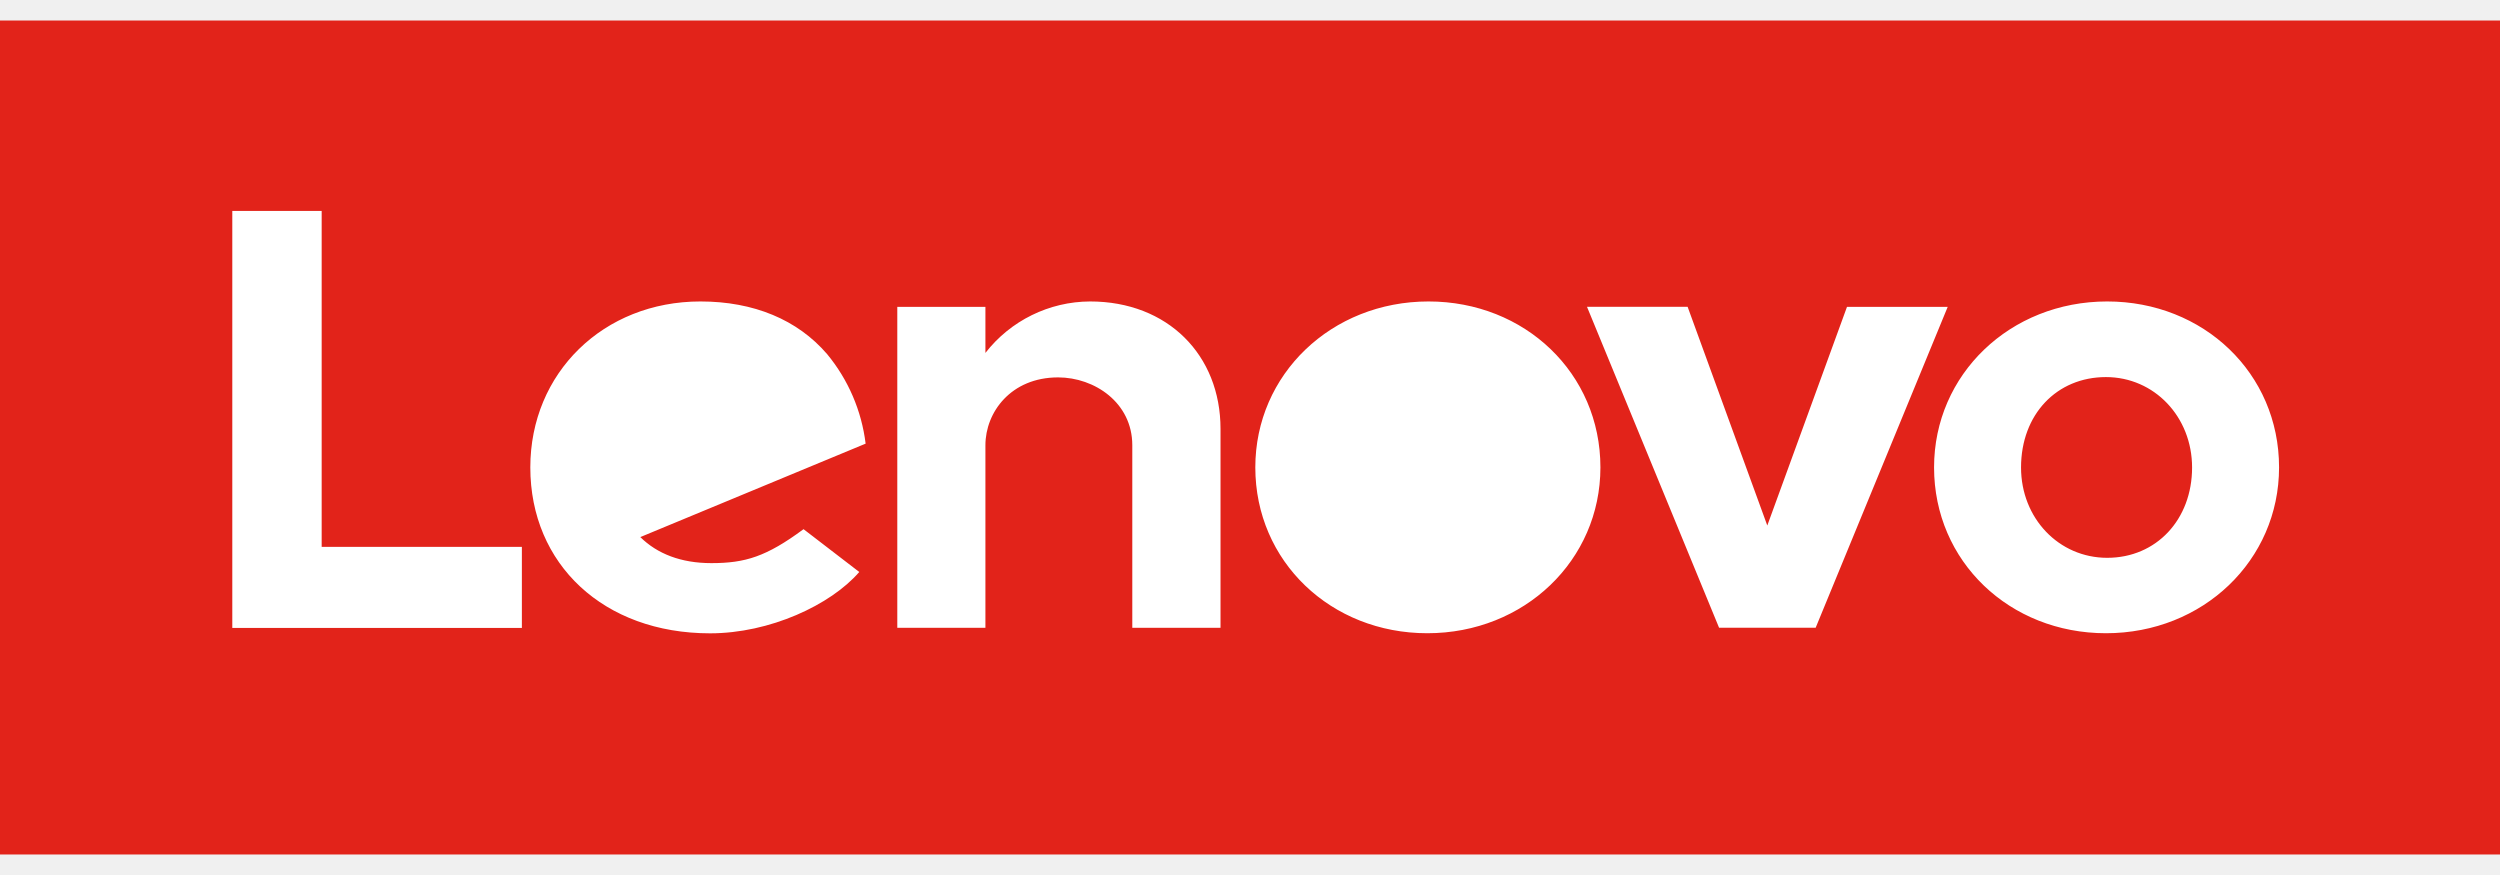
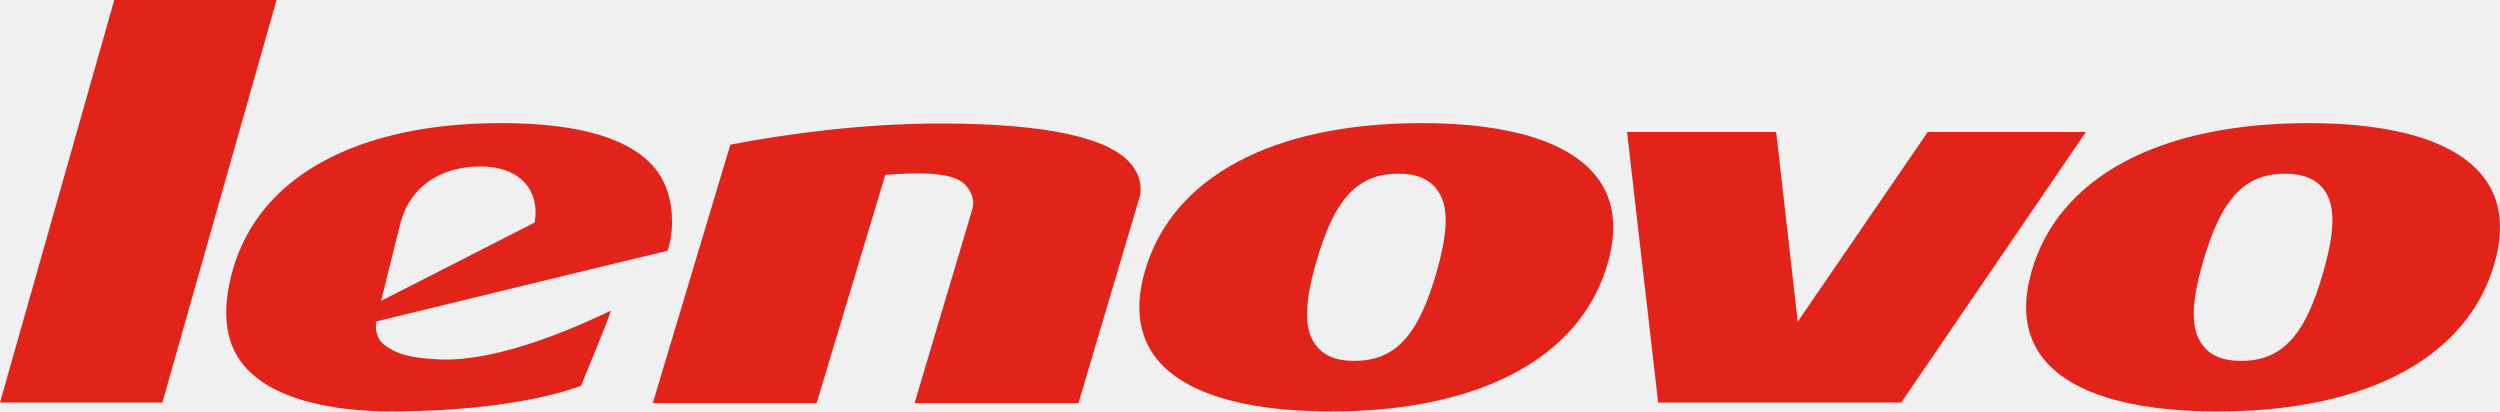
- <svg xmlns="http://www.w3.org/2000/svg" viewBox="0 7.8 24 8.4" width="240" height="84" fill="none">
-   <path d="M24 7.997v8.006H0V7.997h24z" fill="#E2231A" />
-   <path d="M21.044 12.288c0 .5-.343.867-.815.867-.464 0-.827-.38-.827-.867 0-.51.343-.868.815-.868.464 0 .827.381.827.868zm-14.305-.92a.787.787 0 0 0-.651.307.991.991 0 0 0-.172.738l1.479-.614a.708.708 0 0 0-.656-.43zm6.963.052c-.472 0-.816.358-.816.868 0 .486.364.867.828.867.472 0 .815-.368.815-.867 0-.487-.363-.868-.827-.868zM5.01 13.05H3.088V9.825H2.23v4.003h2.78v-.777zm1.137-.094l2.163-.897a1.667 1.667 0 0 0-.37-.86c-.284-.33-.704-.505-1.216-.505-.931 0-1.633.686-1.633 1.593 0 .93.704 1.593 1.726 1.593.572 0 1.158-.272 1.432-.589l-.535-.411c-.357.264-.56.326-.885.326-.292 0-.52-.09-.682-.25zm5.57-1.039c0-.709-.507-1.223-1.252-1.223a1.28 1.28 0 0 0-1.005.494v-.442h-.846v3.081h.846v-1.753c0-.316.245-.651.698-.651.35 0 .712.243.712.651v1.753h.847v-1.91zm3.647.37c0-.904-.725-1.593-1.65-1.593-.933 0-1.663.7-1.663 1.593 0 .903.726 1.592 1.651 1.592.932 0 1.662-.7 1.662-1.592zm2.066 1.54l1.268-3.081h-.967l-.765 2.099-.765-2.1h-.966l1.268 3.081h.927zm4.449-1.54c0-.904-.725-1.593-1.65-1.593-.932 0-1.662.7-1.662 1.593 0 .903.725 1.592 1.65 1.592.932 0 1.662-.7 1.662-1.592z" fill="#FFFFFF" />
+ <svg xmlns="http://www.w3.org/2000/svg" viewBox="0 0 704.869 116.016" width="100%" height="100%">
+   <defs id="defs6" />
+   <path id="path3-4" clip-path="none" style="fill:#E2231A;fill-opacity:1;fill-rule:nonzero;stroke:none;stroke-width:5.032" d="M 32.215,0 C 31.68,1.85 0.935,110.204 0,113.494 H 45.779 C 46.275,111.686 77.05,3.249 77.965,0 Z M 141.322,34.709 c -40.64,0 -68.22,15.07 -75.678,41.348 -3.074,10.876 -2.336,19.607 2.27,25.904 9.134,12.447 31.304,14.156 43.729,14.051 32.619,-0.263 49.2,-6.076 52.201,-7.264 0.284,-0.92 7.216,-17.289 8.406,-21.168 -6.831,3.264 -30.88,14.633 -48.541,13.75 -7.284,-0.384 -11.508,-1.125 -15.482,-4.205 -2.943,-2.287 -2.145,-6.498 -2.145,-6.498 0,0 80.523,-19.612 82.064,-19.906 0.597,-1.409 1.33,-4.493 1.33,-8.178 0,-5.624 -1.388,-10.387 -4.139,-14.203 C 178.714,39.293 163.897,34.709 141.322,34.709 Z m 259.5,0.004 c -42.041,0 -70.489,15.26 -78.057,41.857 -2.717,9.562 -1.782,17.516 2.713,23.771 7.534,10.261 24.732,15.668 49.777,15.668 42.08,0 70.527,-15.254 78.066,-41.857 2.722,-9.562 1.787,-17.557 -2.727,-23.723 -7.51,-10.292 -24.699,-15.717 -49.773,-15.717 z m 250.051,0 c -42.09,0 -70.546,15.26 -78.09,41.863 -2.698,9.572 -1.826,17.508 2.746,23.764 7.472,10.261 24.699,15.67 49.74,15.67 42.066,0 70.526,-15.254 78.07,-41.852 2.736,-9.567 1.786,-17.563 -2.732,-23.729 -7.496,-10.292 -24.722,-15.717 -49.734,-15.717 z m -385.637,0.107 c -22.016,0 -43.213,2.892 -59.312,5.967 -0.222,0.673 -21.505,71.614 -21.881,72.881 h 46.199 c 0.275,-0.899 19.352,-64.355 19.352,-64.355 16.288,-1.346 21.013,0.663 23.123,3.459 1.224,1.656 2.139,3.648 1.475,6.066 l -16.336,54.83 h 46.199 l 17.443,-58.752 c 0.385,-3.348 -0.48,-5.882 -2.268,-8.258 -5.94,-7.843 -24.247,-11.838 -53.994,-11.838 z m 193.506,2.406 c 0.308,2.833 8.527,74.002 8.768,76.268 h 68.543 c 0.756,-1.093 49.389,-72.346 52.053,-76.268 h -44.59 c -0.776,1.141 -36.656,53.48 -36.656,53.48 0,0 -5.829,-51.241 -6.07,-53.48 z M 135.348,46.941 c 7.727,0 11.559,2.991 13.355,5.482 1.517,2.045 2.933,5.571 2.008,10.344 L 107.451,84.83 113,62.469 c 2.746,-9.725 11.109,-15.527 22.348,-15.527 z m 258.967,2.027 c 5.092,0 8.661,1.503 10.896,4.547 3.247,4.426 3.189,11.301 -0.125,23.055 -5.155,18.124 -11.692,25.18 -23.307,25.18 -5.097,0 -8.662,-1.498 -10.893,-4.584 -3.228,-4.389 -3.183,-11.26 0.141,-23.014 5.164,-18.103 11.658,-25.184 23.287,-25.184 z m 250.008,0.006 c 5.082,0 8.676,1.498 10.945,4.541 3.194,4.426 3.135,11.302 -0.189,23.061 -5.126,18.119 -11.661,25.174 -23.252,25.174 -5.102,0 -8.682,-1.498 -10.922,-4.584 -3.228,-4.384 -3.184,-11.26 0.131,-23.008 5.169,-18.109 11.701,-25.184 23.287,-25.184 z" />
</svg>
